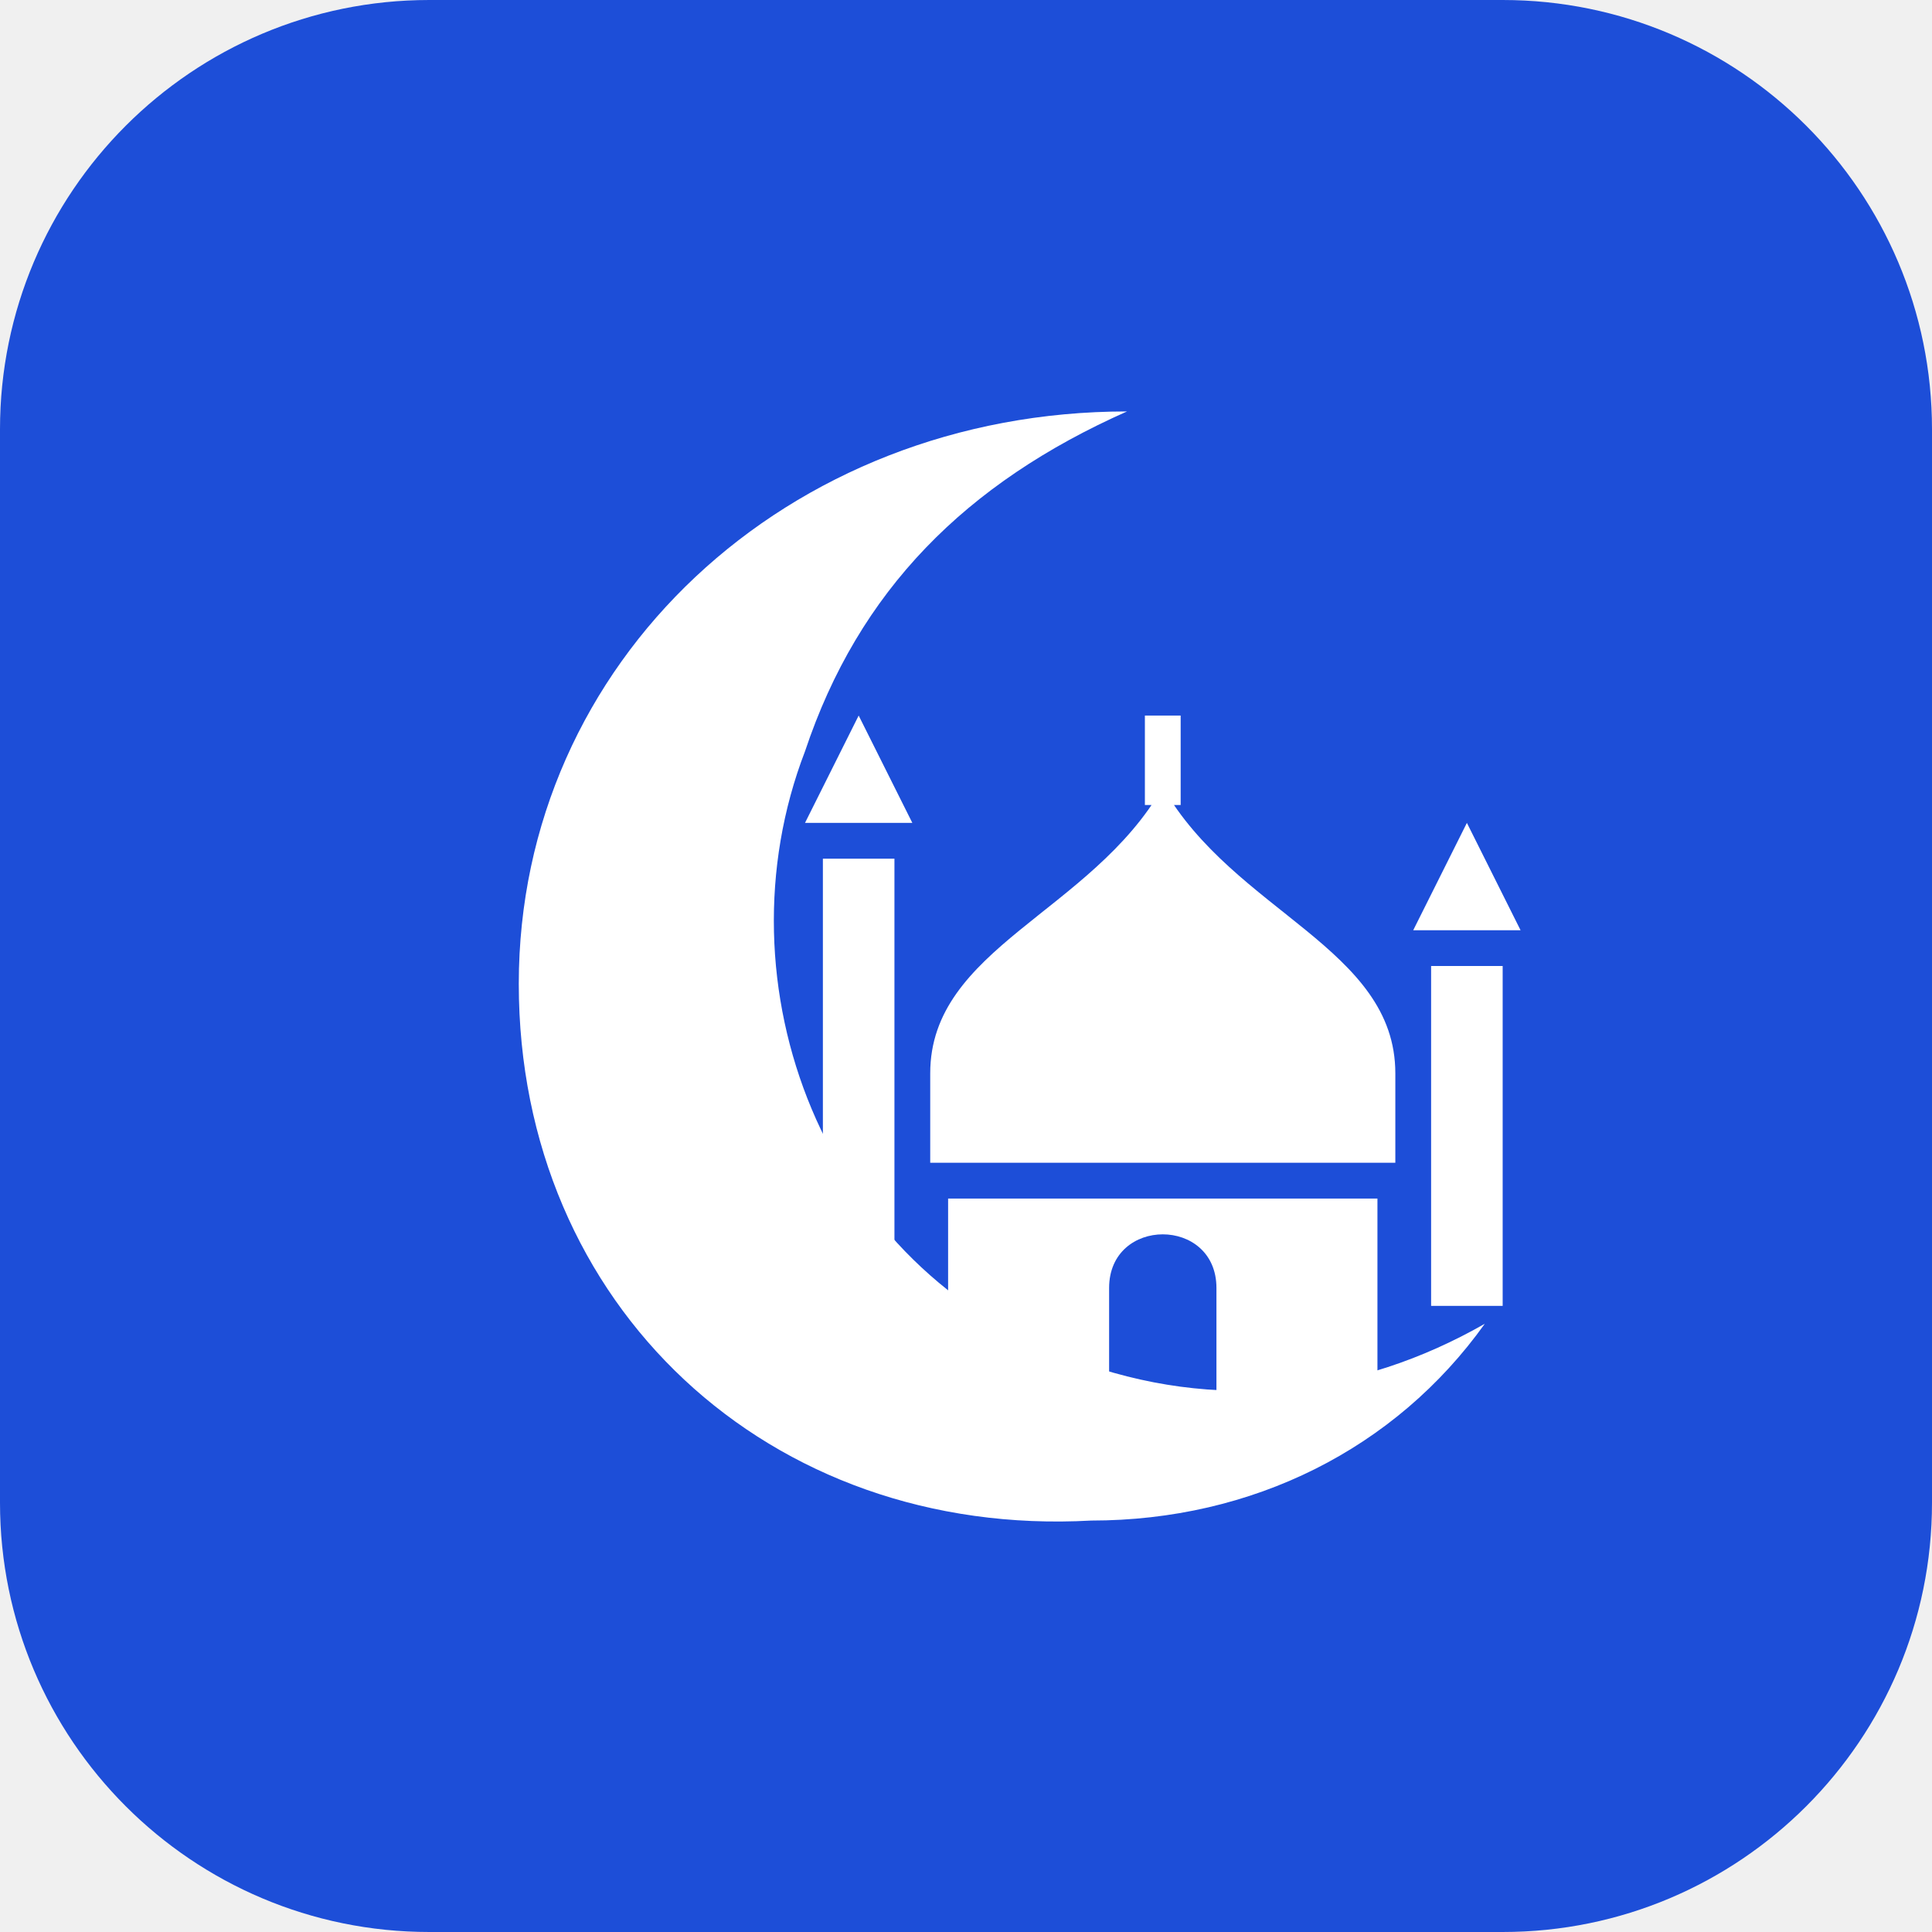
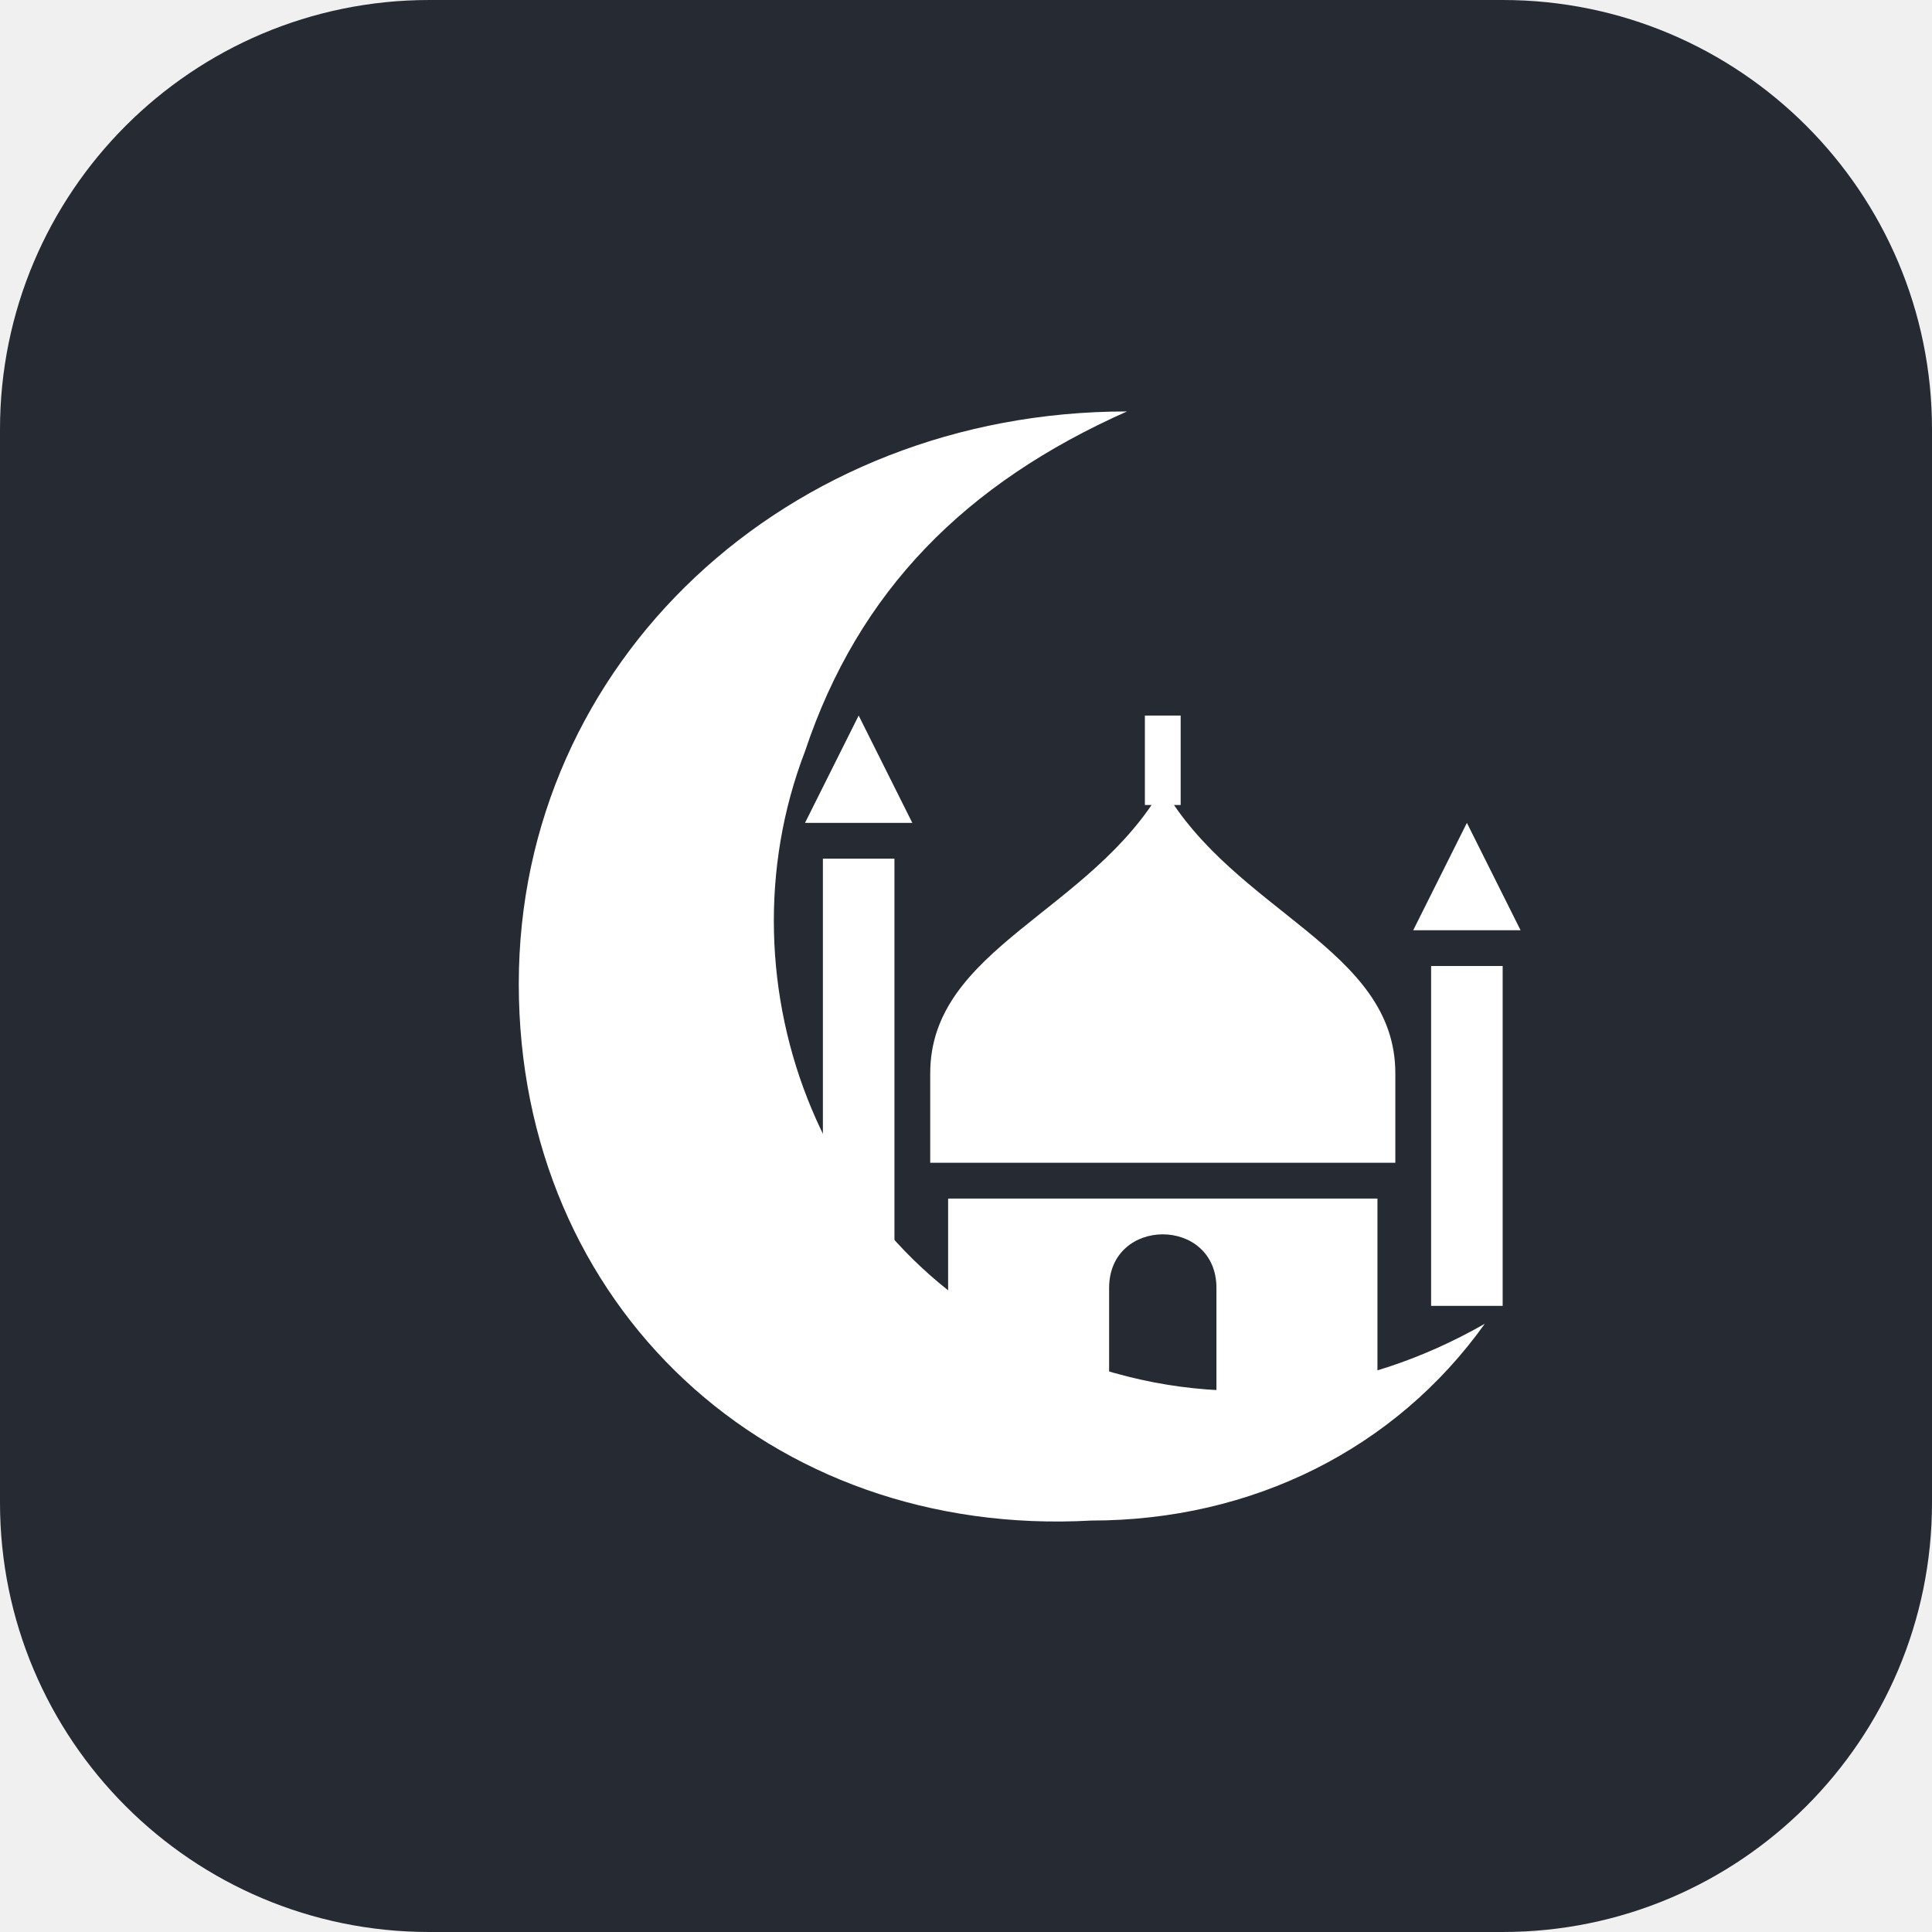
<svg xmlns="http://www.w3.org/2000/svg" width="512" height="512" viewBox="0 0 108 108">
-   <rect width="108" height="108" rx="24" fill="#1d4ed8" />
+   <rect width="108" height="108" rx="24" fill="#252A33" />
  <path fill="#ffffff" d="M63,23 C44,23 29,37 29,55 C29,73 43,86 61,85 C70,85 78,81 83,74 C76,78 68,79 60,76 C46,71 40,55 45,42 C48,33 54,27 63,23 Z" />
  <path fill="#ffffff" d="M52,65 L52,60 C52,53 61,51 65,44 C69,51 78,53 78,60 L78,65 Z M53,67 L77,67 L77,78 L68,78 L68,72 C68,68 62,68 62,72 L62,78 L53,78 Z M46,48 L50,48 L50,71 L46,71 Z M45,46 L48,40 L51,46 Z M80,54 L84,54 L84,73 L80,73 Z M79,52 L82,46 L85,52 Z M64,40 L66,40 L66,45 L64,45 Z" />
</svg>
